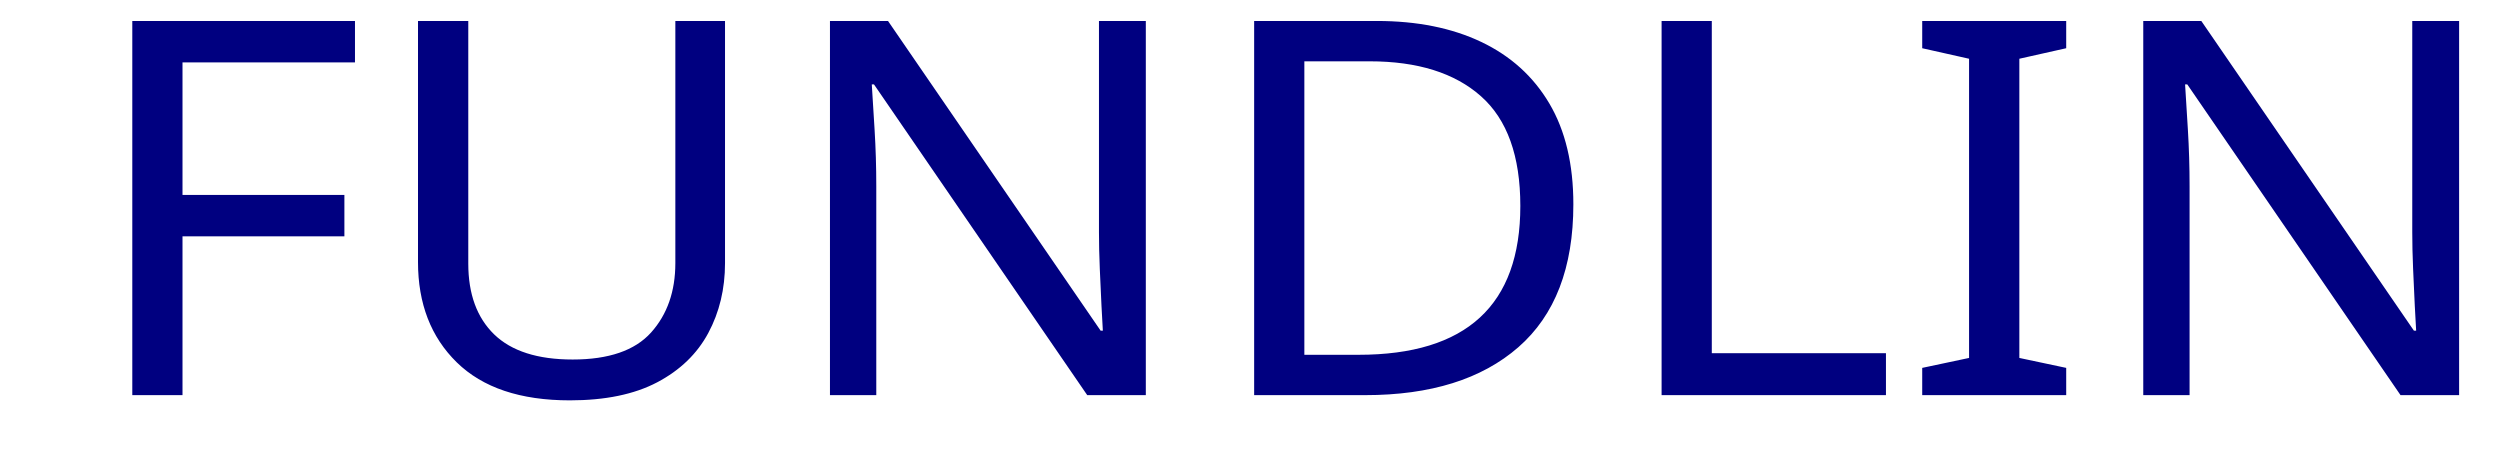
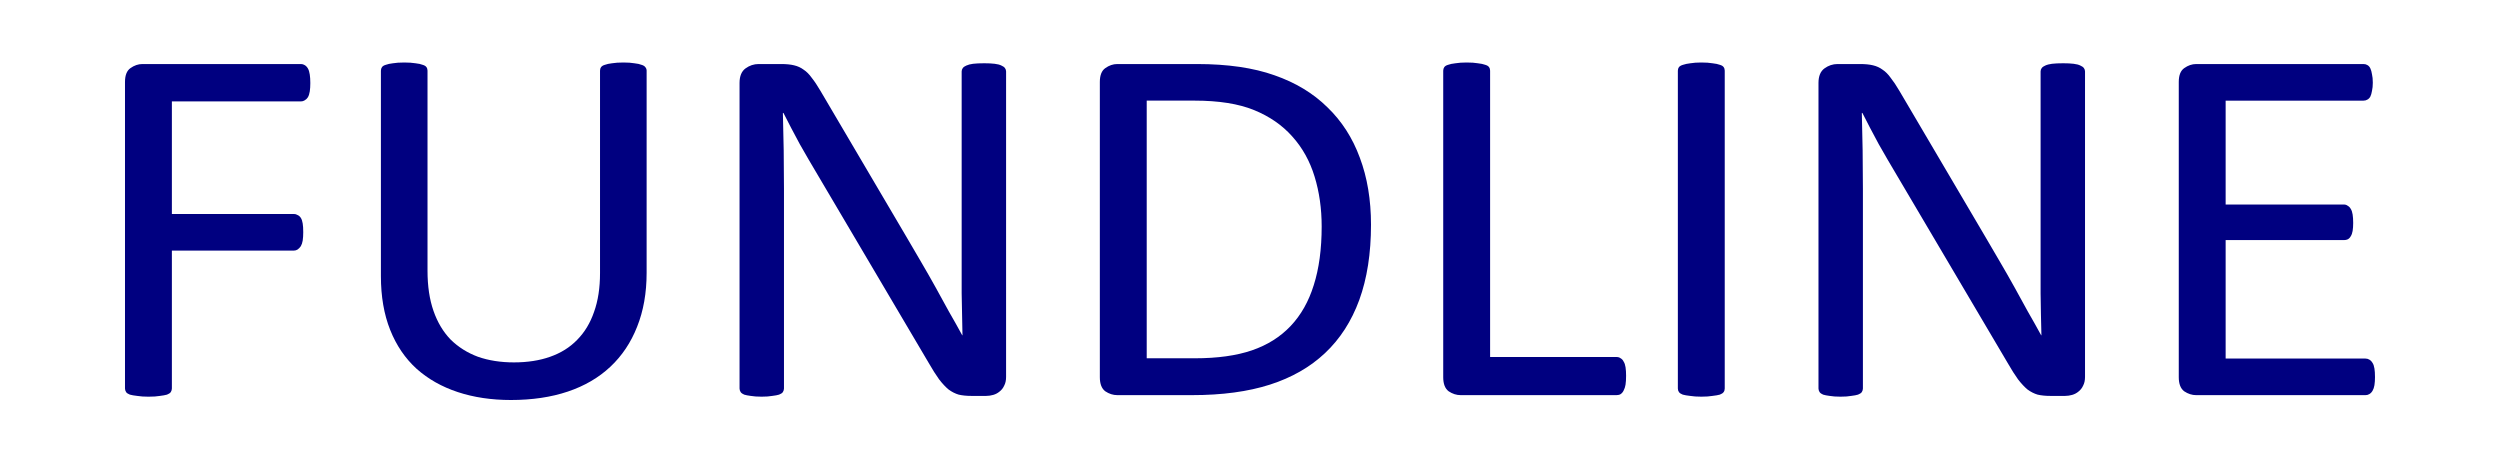
<svg xmlns="http://www.w3.org/2000/svg" width="2000" height="369.999" viewBox="0 0 529.167 97.896" version="1.1" id="svg18">
  <defs id="defs12" />
  <g id="layer1">
-     <text xml:space="preserve" style="font-style:normal;font-variant:normal;font-weight:normal;font-stretch:normal;font-size:114.473px;line-height:1.25;font-family:Calibri;-inkscape-font-specification:'Calibri, Normal';font-variant-ligatures:normal;font-variant-caps:normal;font-variant-numeric:normal;font-variant-east-asian:normal;fill:#000080;fill-opacity:1;stroke:none;stroke-width:2.862" x="16.023" y="86.316" id="text22" transform="scale(1.03203,0.9689637)">
-       <tspan id="tspan20" x="16.023" y="86.316" style="font-style:normal;font-variant:normal;font-weight:normal;font-stretch:normal;font-size:114.473px;font-family:Calibri;-inkscape-font-specification:'Calibri, Normal';font-variant-ligatures:normal;font-variant-caps:normal;font-variant-numeric:normal;font-variant-east-asian:normal;fill:#000080;fill-opacity:1;stroke-width:2.862">FUNDLINE</tspan>
-     </text>
+     <g aria-label="FUNDLINE" transform="scale(1.03203,0.9689637)" id="text22" style="font-style:normal;font-variant:normal;font-weight:normal;font-stretch:normal;font-size:114.473px;line-height:1.25;font-family:Calibri;-inkscape-font-specification:'Calibri, Normal';font-variant-ligatures:normal;font-variant-caps:normal;font-variant-numeric:normal;font-variant-east-asian:normal;fill:#000080;fill-opacity:1;stroke:none;stroke-width:2.862">
+       <path d="m 63.646,18.124 q 0,1.062 -0.112,1.845 -0.112,0.783 -0.391,1.286 -0.279,0.447 -0.671,0.671 -0.335,0.224 -0.727,0.224 H 35.251 v 24.594 h 25.041 q 0.391,0 0.727,0.224 0.391,0.168 0.671,0.615 0.279,0.447 0.391,1.23 0.112,0.727 0.112,1.9 0,1.062 -0.112,1.845 -0.112,0.727 -0.391,1.23 -0.279,0.447 -0.671,0.727 -0.335,0.224 -0.727,0.224 H 35.251 v 30.127 q 0,0.391 -0.224,0.783 -0.224,0.335 -0.783,0.559 -0.559,0.168 -1.453,0.279 -0.894,0.168 -2.348,0.168 -1.341,0 -2.292,-0.168 -0.95,-0.112 -1.509,-0.279 -0.559,-0.224 -0.783,-0.559 -0.224,-0.391 -0.224,-0.783 V 17.901 q 0,-2.18 1.118,-3.018 1.174,-0.894 2.459,-0.894 h 32.531 q 0.391,0 0.727,0.224 0.391,0.224 0.671,0.727 0.279,0.503 0.391,1.341 0.112,0.783 0.112,1.845 z" style="font-style:normal;font-variant:normal;font-weight:normal;font-stretch:normal;font-size:114.473px;font-family:Calibri;-inkscape-font-specification:'Calibri, Normal';font-variant-ligatures:normal;font-variant-caps:normal;font-variant-numeric:normal;font-variant-east-asian:normal;fill:#000080;fill-opacity:1;stroke-width:2.862" id="path832" />
+       <path d="m 132.62,59.599 q 0,6.596 -1.956,11.794 -1.9,5.142 -5.478,8.72 -3.577,3.577 -8.72,5.422 -5.142,1.845 -11.682,1.845 -5.981,0 -10.9,-1.733 -4.919,-1.733 -8.44,-5.086 -3.521,-3.41 -5.422,-8.496 -1.9,-5.086 -1.9,-11.738 v -44.884 q 0,-0.447 0.224,-0.783 0.224,-0.335 0.783,-0.503 0.559,-0.224 1.453,-0.335 0.894,-0.168 2.348,-0.168 1.341,0 2.292,0.168 0.95,0.112 1.453,0.335 0.559,0.168 0.783,0.503 0.224,0.335 0.224,0.783 v 43.71 q 0,5.031 1.23,8.776 1.23,3.745 3.521,6.26 2.348,2.459 5.589,3.745 3.298,1.23 7.378,1.23 4.192,0 7.434,-1.23 3.298,-1.23 5.534,-3.689 2.292,-2.459 3.465,-6.093 1.23,-3.633 1.23,-8.496 V 15.442 q 0,-0.447 0.224,-0.783 0.224,-0.335 0.783,-0.503 0.559,-0.224 1.453,-0.335 0.95,-0.168 2.348,-0.168 1.341,0 2.236,0.168 0.95,0.112 1.453,0.335 0.559,0.168 0.783,0.503 0.279,0.335 0.279,0.783 z" style="font-style:normal;font-variant:normal;font-weight:normal;font-stretch:normal;font-size:114.473px;font-family:Calibri;-inkscape-font-specification:'Calibri, Normal';font-variant-ligatures:normal;font-variant-caps:normal;font-variant-numeric:normal;font-variant-east-asian:normal;fill:#000080;fill-opacity:1;stroke-width:2.862" id="path834" />
+       <path d="m 206.345,82.348 q 0,1.118 -0.391,1.9 -0.335,0.783 -0.95,1.286 -0.559,0.503 -1.286,0.727 -0.727,0.224 -1.453,0.224 h -3.074 q -1.453,0 -2.571,-0.279 -1.062,-0.335 -2.068,-1.118 -0.95,-0.838 -1.956,-2.236 -0.95,-1.397 -2.124,-3.577 L 167.666,38.135 q -1.789,-3.186 -3.633,-6.651 -1.789,-3.521 -3.354,-6.819 h -0.112 q 0.112,4.024 0.168,8.217 0.056,4.192 0.056,8.328 v 43.654 q 0,0.391 -0.224,0.783 -0.224,0.335 -0.783,0.559 -0.503,0.168 -1.397,0.279 -0.838,0.168 -2.18,0.168 -1.341,0 -2.236,-0.168 -0.838,-0.112 -1.341,-0.279 -0.503,-0.224 -0.727,-0.559 -0.224,-0.391 -0.224,-0.783 V 18.124 q 0,-2.236 1.23,-3.186 1.23,-0.95 2.683,-0.95 h 4.583 q 1.621,0 2.683,0.279 1.118,0.279 1.956,0.95 0.894,0.615 1.677,1.789 0.838,1.118 1.789,2.851 l 17.551,31.748 q 1.621,2.907 3.13,5.701 1.509,2.739 2.907,5.422 1.397,2.683 2.739,5.31 1.397,2.571 2.739,5.198 h 0.056 q -0.112,-4.416 -0.168,-9.167 0,-4.807 0,-9.223 V 15.609 q 0,-0.391 0.224,-0.727 0.224,-0.335 0.727,-0.559 0.559,-0.279 1.397,-0.391 0.894,-0.112 2.292,-0.112 1.23,0 2.124,0.112 0.894,0.112 1.397,0.391 0.503,0.224 0.727,0.559 0.224,0.335 0.224,0.727 z" style="font-style:normal;font-variant:normal;font-weight:normal;font-stretch:normal;font-size:114.473px;font-family:Calibri;-inkscape-font-specification:'Calibri, Normal';font-variant-ligatures:normal;font-variant-caps:normal;font-variant-numeric:normal;font-variant-east-asian:normal;fill:#000080;fill-opacity:1;stroke-width:2.862" id="path836" />
+       <path d="m 281.189,49.09 q 0,9.39 -2.403,16.433 -2.403,6.987 -7.043,11.626 -4.583,4.583 -11.291,6.875 -6.707,2.292 -15.986,2.292 h -15.315 q -1.286,0 -2.459,-0.838 -1.118,-0.894 -1.118,-3.074 V 17.901 q 0,-2.18 1.118,-3.018 1.174,-0.894 2.459,-0.894 h 16.377 q 9.39,0 15.874,2.459 6.484,2.403 10.844,6.987 4.416,4.527 6.651,11.011 2.292,6.484 2.292,14.644 z m -10.117,0.391 q 0,-5.869 -1.453,-10.9 -1.453,-5.086 -4.583,-8.776 -3.074,-3.689 -7.825,-5.757 -4.751,-2.068 -12.241,-2.068 h -9.782 v 56.286 h 9.893 q 6.931,0 11.682,-1.733 4.751,-1.733 7.937,-5.31 3.186,-3.577 4.751,-8.943 1.621,-5.422 1.621,-12.8 z" style="font-style:normal;font-variant:normal;font-weight:normal;font-stretch:normal;font-size:114.473px;font-family:Calibri;-inkscape-font-specification:'Calibri, Normal';font-variant-ligatures:normal;font-variant-caps:normal;font-variant-numeric:normal;font-variant-east-asian:normal;fill:#000080;fill-opacity:1;stroke-width:2.862" id="path838" />
+       <path d="m 333.506,82.124 q 0,1.118 -0.112,1.9 -0.112,0.727 -0.391,1.286 -0.224,0.503 -0.615,0.783 -0.335,0.224 -0.838,0.224 h -31.972 q -1.286,0 -2.459,-0.838 -1.118,-0.894 -1.118,-3.074 V 15.442 q 0,-0.447 0.224,-0.783 0.224,-0.335 0.783,-0.503 0.559,-0.224 1.509,-0.335 0.95,-0.168 2.292,-0.168 1.397,0 2.292,0.168 0.95,0.112 1.509,0.335 0.559,0.168 0.783,0.503 0.224,0.335 0.224,0.783 v 62.546 h 25.935 q 0.503,0 0.838,0.279 0.391,0.224 0.615,0.727 0.279,0.447 0.391,1.23 0.112,0.783 0.112,1.9 z" style="font-style:normal;font-variant:normal;font-weight:normal;font-stretch:normal;font-size:114.473px;font-family:Calibri;-inkscape-font-specification:'Calibri, Normal';font-variant-ligatures:normal;font-variant-caps:normal;font-variant-numeric:normal;font-variant-east-asian:normal;fill:#000080;fill-opacity:1;stroke-width:2.862" id="path840" />
+       <path d="m 353.74,84.863 q 0,0.447 -0.224,0.783 -0.224,0.335 -0.783,0.559 -0.559,0.168 -1.509,0.279 -0.894,0.168 -2.292,0.168 -1.341,0 -2.292,-0.168 -0.95,-0.112 -1.509,-0.279 -0.559,-0.224 -0.783,-0.559 -0.224,-0.335 -0.224,-0.783 v -69.421 q 0,-0.447 0.224,-0.783 0.279,-0.335 0.838,-0.503 0.615,-0.224 1.509,-0.335 0.95,-0.168 2.236,-0.168 1.397,0 2.292,0.168 0.95,0.112 1.509,0.335 0.559,0.168 0.783,0.503 0.224,0.335 0.224,0.783 z" style="font-style:normal;font-variant:normal;font-weight:normal;font-stretch:normal;font-size:114.473px;font-family:Calibri;-inkscape-font-specification:'Calibri, Normal';font-variant-ligatures:normal;font-variant-caps:normal;font-variant-numeric:normal;font-variant-east-asian:normal;fill:#000080;fill-opacity:1;stroke-width:2.862" id="path842" />
+       <path d="m 427.633,82.348 q 0,1.118 -0.391,1.9 -0.335,0.783 -0.95,1.286 -0.559,0.503 -1.286,0.727 -0.727,0.224 -1.453,0.224 h -3.074 q -1.453,0 -2.571,-0.279 -1.062,-0.335 -2.068,-1.118 -0.95,-0.838 -1.956,-2.236 -0.95,-1.397 -2.124,-3.577 L 388.954,38.135 q -1.789,-3.186 -3.633,-6.651 -1.789,-3.521 -3.354,-6.819 h -0.112 q 0.112,4.024 0.168,8.217 0.056,4.192 0.056,8.328 v 43.654 q 0,0.391 -0.224,0.783 -0.224,0.335 -0.783,0.559 -0.503,0.168 -1.397,0.279 -0.838,0.168 -2.18,0.168 -1.341,0 -2.236,-0.168 -0.838,-0.112 -1.341,-0.279 -0.503,-0.224 -0.727,-0.559 -0.224,-0.391 -0.224,-0.783 V 18.124 q 0,-2.236 1.23,-3.186 1.23,-0.95 2.683,-0.95 h 4.583 q 1.621,0 2.683,0.279 1.118,0.279 1.956,0.95 0.894,0.615 1.677,1.789 0.838,1.118 1.789,2.851 l 17.551,31.748 q 1.621,2.907 3.13,5.701 1.509,2.739 2.907,5.422 1.397,2.683 2.739,5.31 1.397,2.571 2.739,5.198 h 0.056 q -0.112,-4.416 -0.168,-9.167 0,-4.807 0,-9.223 V 15.609 q 0,-0.391 0.224,-0.727 0.224,-0.335 0.727,-0.559 0.559,-0.279 1.397,-0.391 0.894,-0.112 2.292,-0.112 1.23,0 2.124,0.112 0.894,0.112 1.397,0.391 0.503,0.224 0.727,0.559 0.224,0.335 0.224,0.727 z" style="font-style:normal;font-variant:normal;font-weight:normal;font-stretch:normal;font-size:114.473px;font-family:Calibri;-inkscape-font-specification:'Calibri, Normal';font-variant-ligatures:normal;font-variant-caps:normal;font-variant-numeric:normal;font-variant-east-asian:normal;fill:#000080;fill-opacity:1;stroke-width:2.862" id="path844" />
+       <path d="m 487.106,82.348 q 0,1.006 -0.112,1.789 -0.112,0.727 -0.391,1.23 -0.279,0.503 -0.671,0.727 -0.335,0.224 -0.783,0.224 h -34.711 q -1.286,0 -2.459,-0.838 -1.118,-0.894 -1.118,-3.074 V 17.901 q 0,-2.18 1.118,-3.018 1.174,-0.894 2.459,-0.894 h 34.319 q 0.447,0 0.783,0.224 0.391,0.224 0.615,0.727 0.224,0.503 0.335,1.286 0.168,0.727 0.168,1.845 0,1.006 -0.168,1.789 -0.112,0.727 -0.335,1.23 -0.224,0.447 -0.615,0.671 -0.335,0.224 -0.783,0.224 h -28.283 v 22.693 h 24.258 q 0.447,0 0.783,0.279 0.391,0.224 0.615,0.671 0.279,0.447 0.391,1.23 0.112,0.783 0.112,1.845 0,1.006 -0.112,1.733 -0.112,0.727 -0.391,1.174 -0.224,0.447 -0.615,0.671 -0.335,0.168 -0.783,0.168 h -24.258 v 25.879 h 28.674 q 0.447,0 0.783,0.224 0.391,0.224 0.671,0.727 0.279,0.447 0.391,1.23 0.112,0.727 0.112,1.845 z" style="font-style:normal;font-variant:normal;font-weight:normal;font-stretch:normal;font-size:114.473px;font-family:Calibri;-inkscape-font-specification:'Calibri, Normal';font-variant-ligatures:normal;font-variant-caps:normal;font-variant-numeric:normal;font-variant-east-asian:normal;fill:#000080;fill-opacity:1;stroke-width:2.862" id="path846" />
+     </g>
  </g>
</svg>
